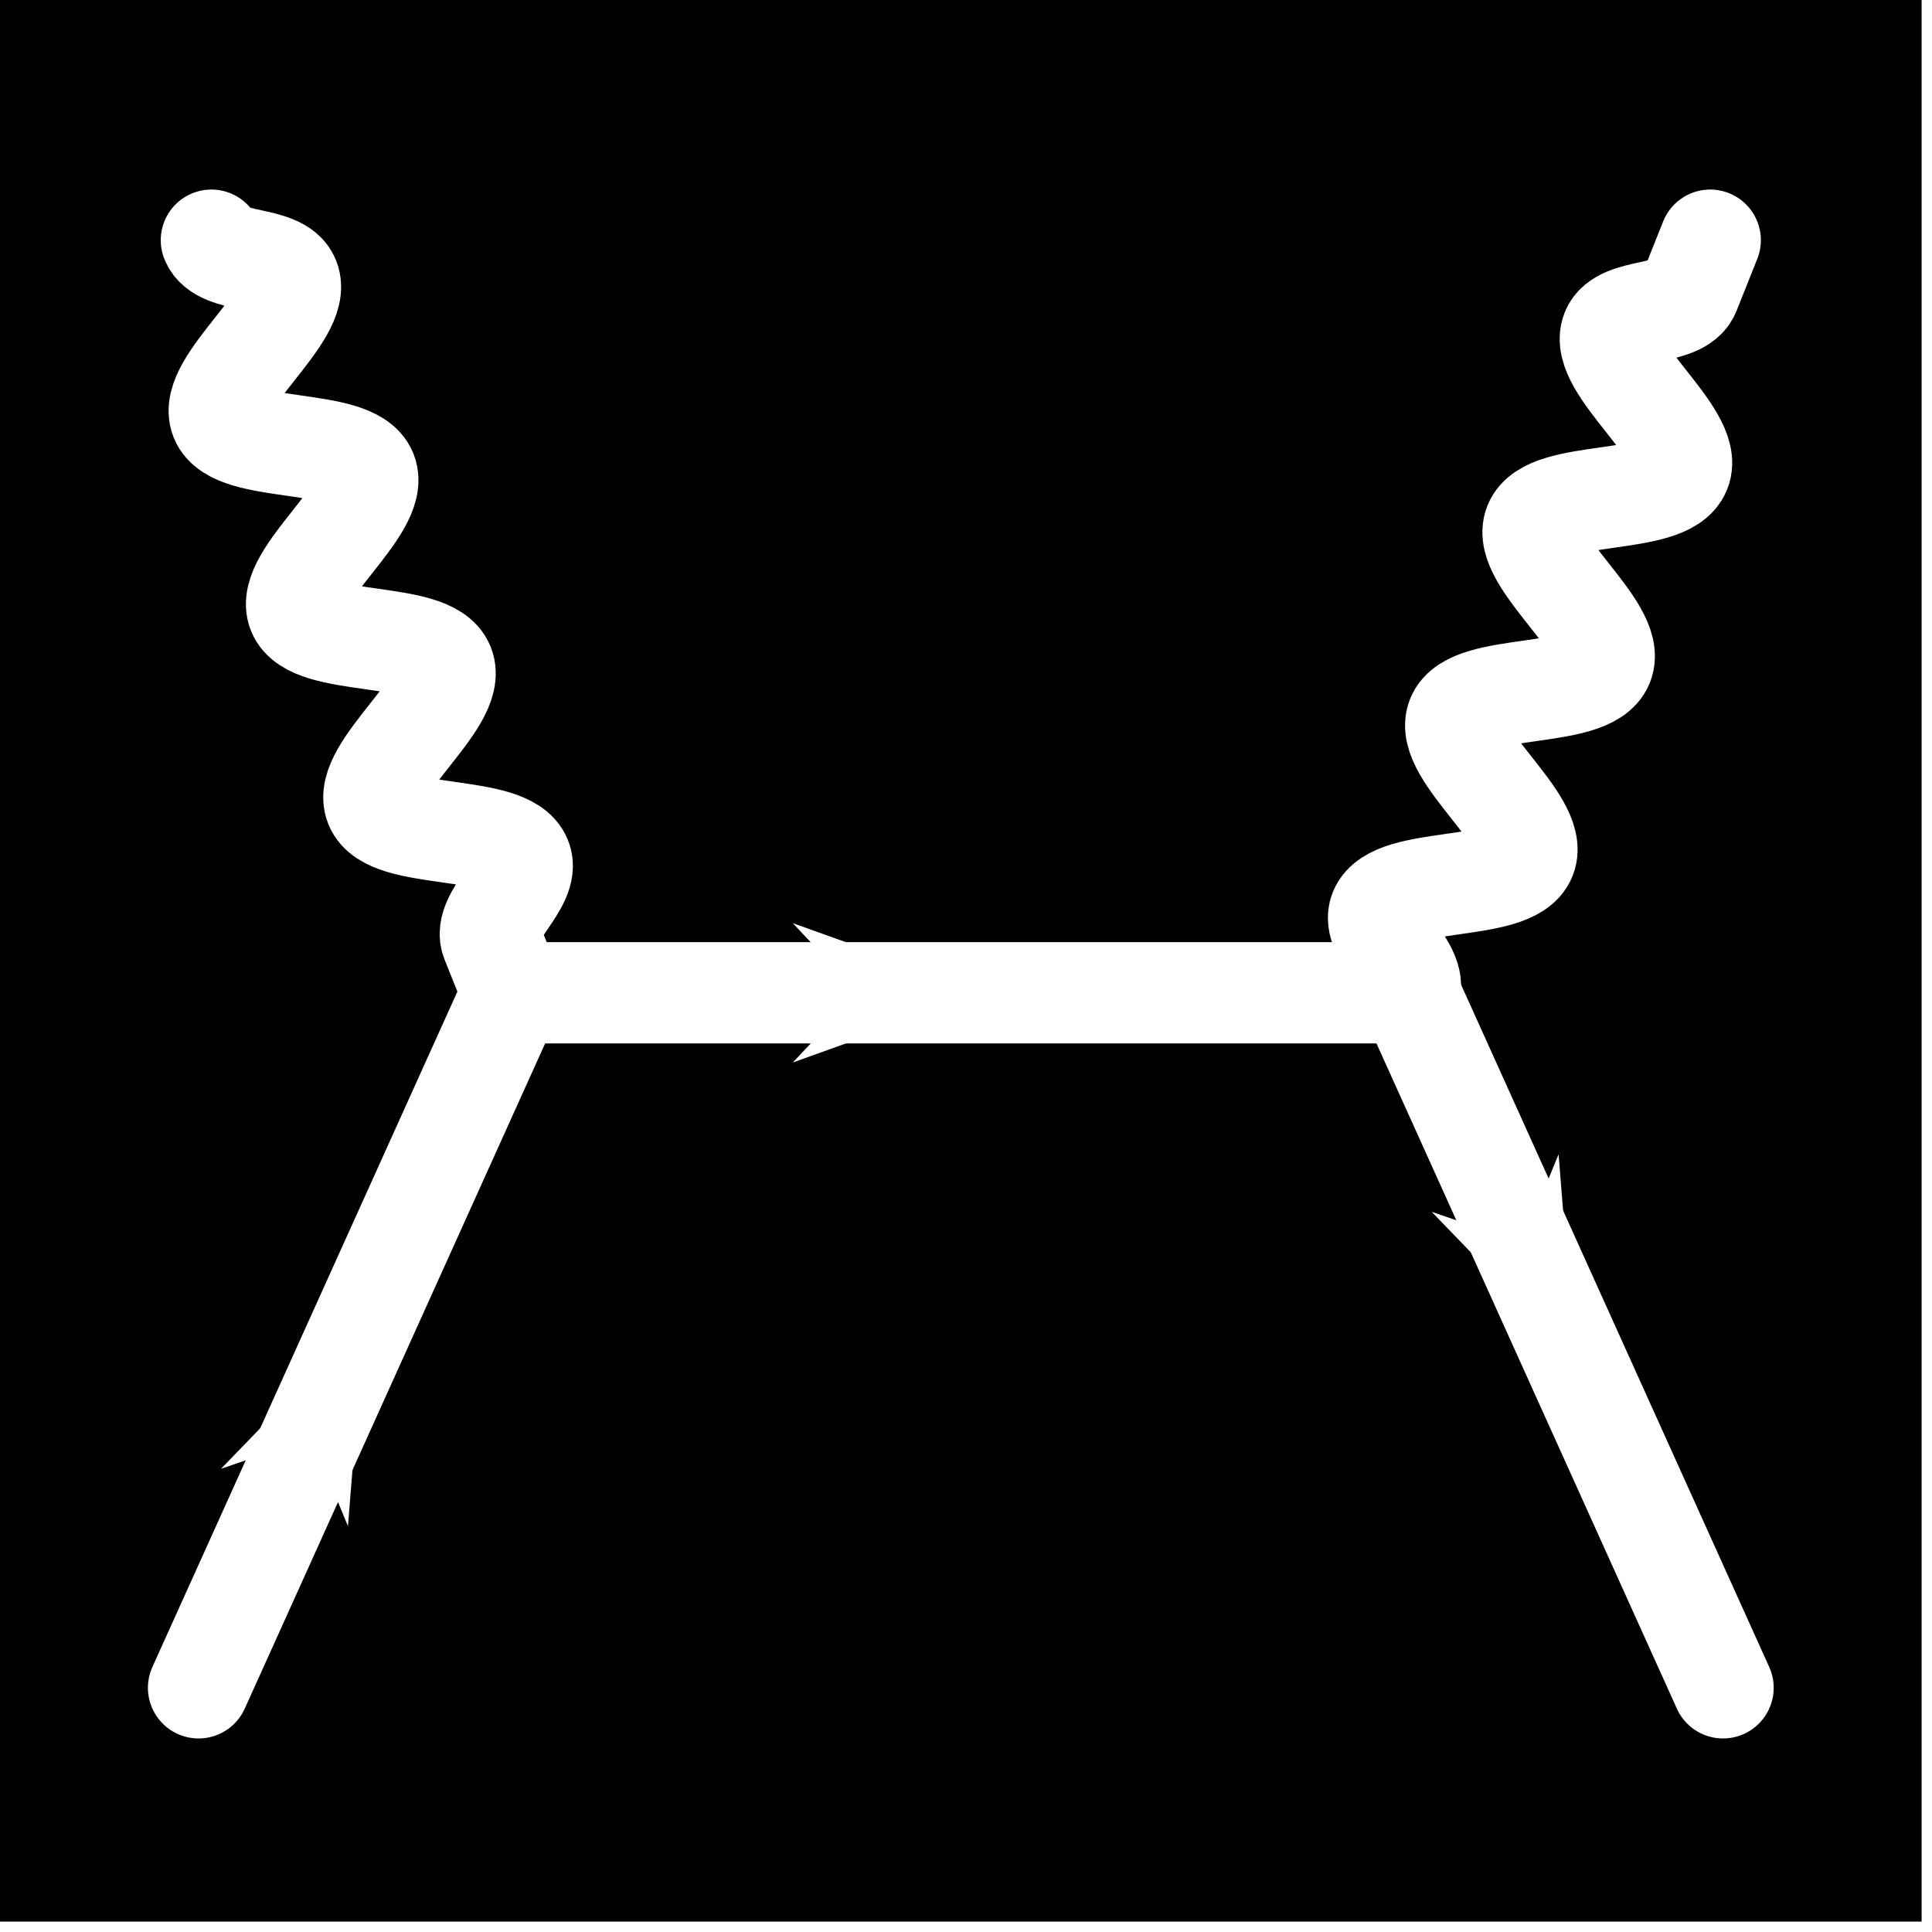
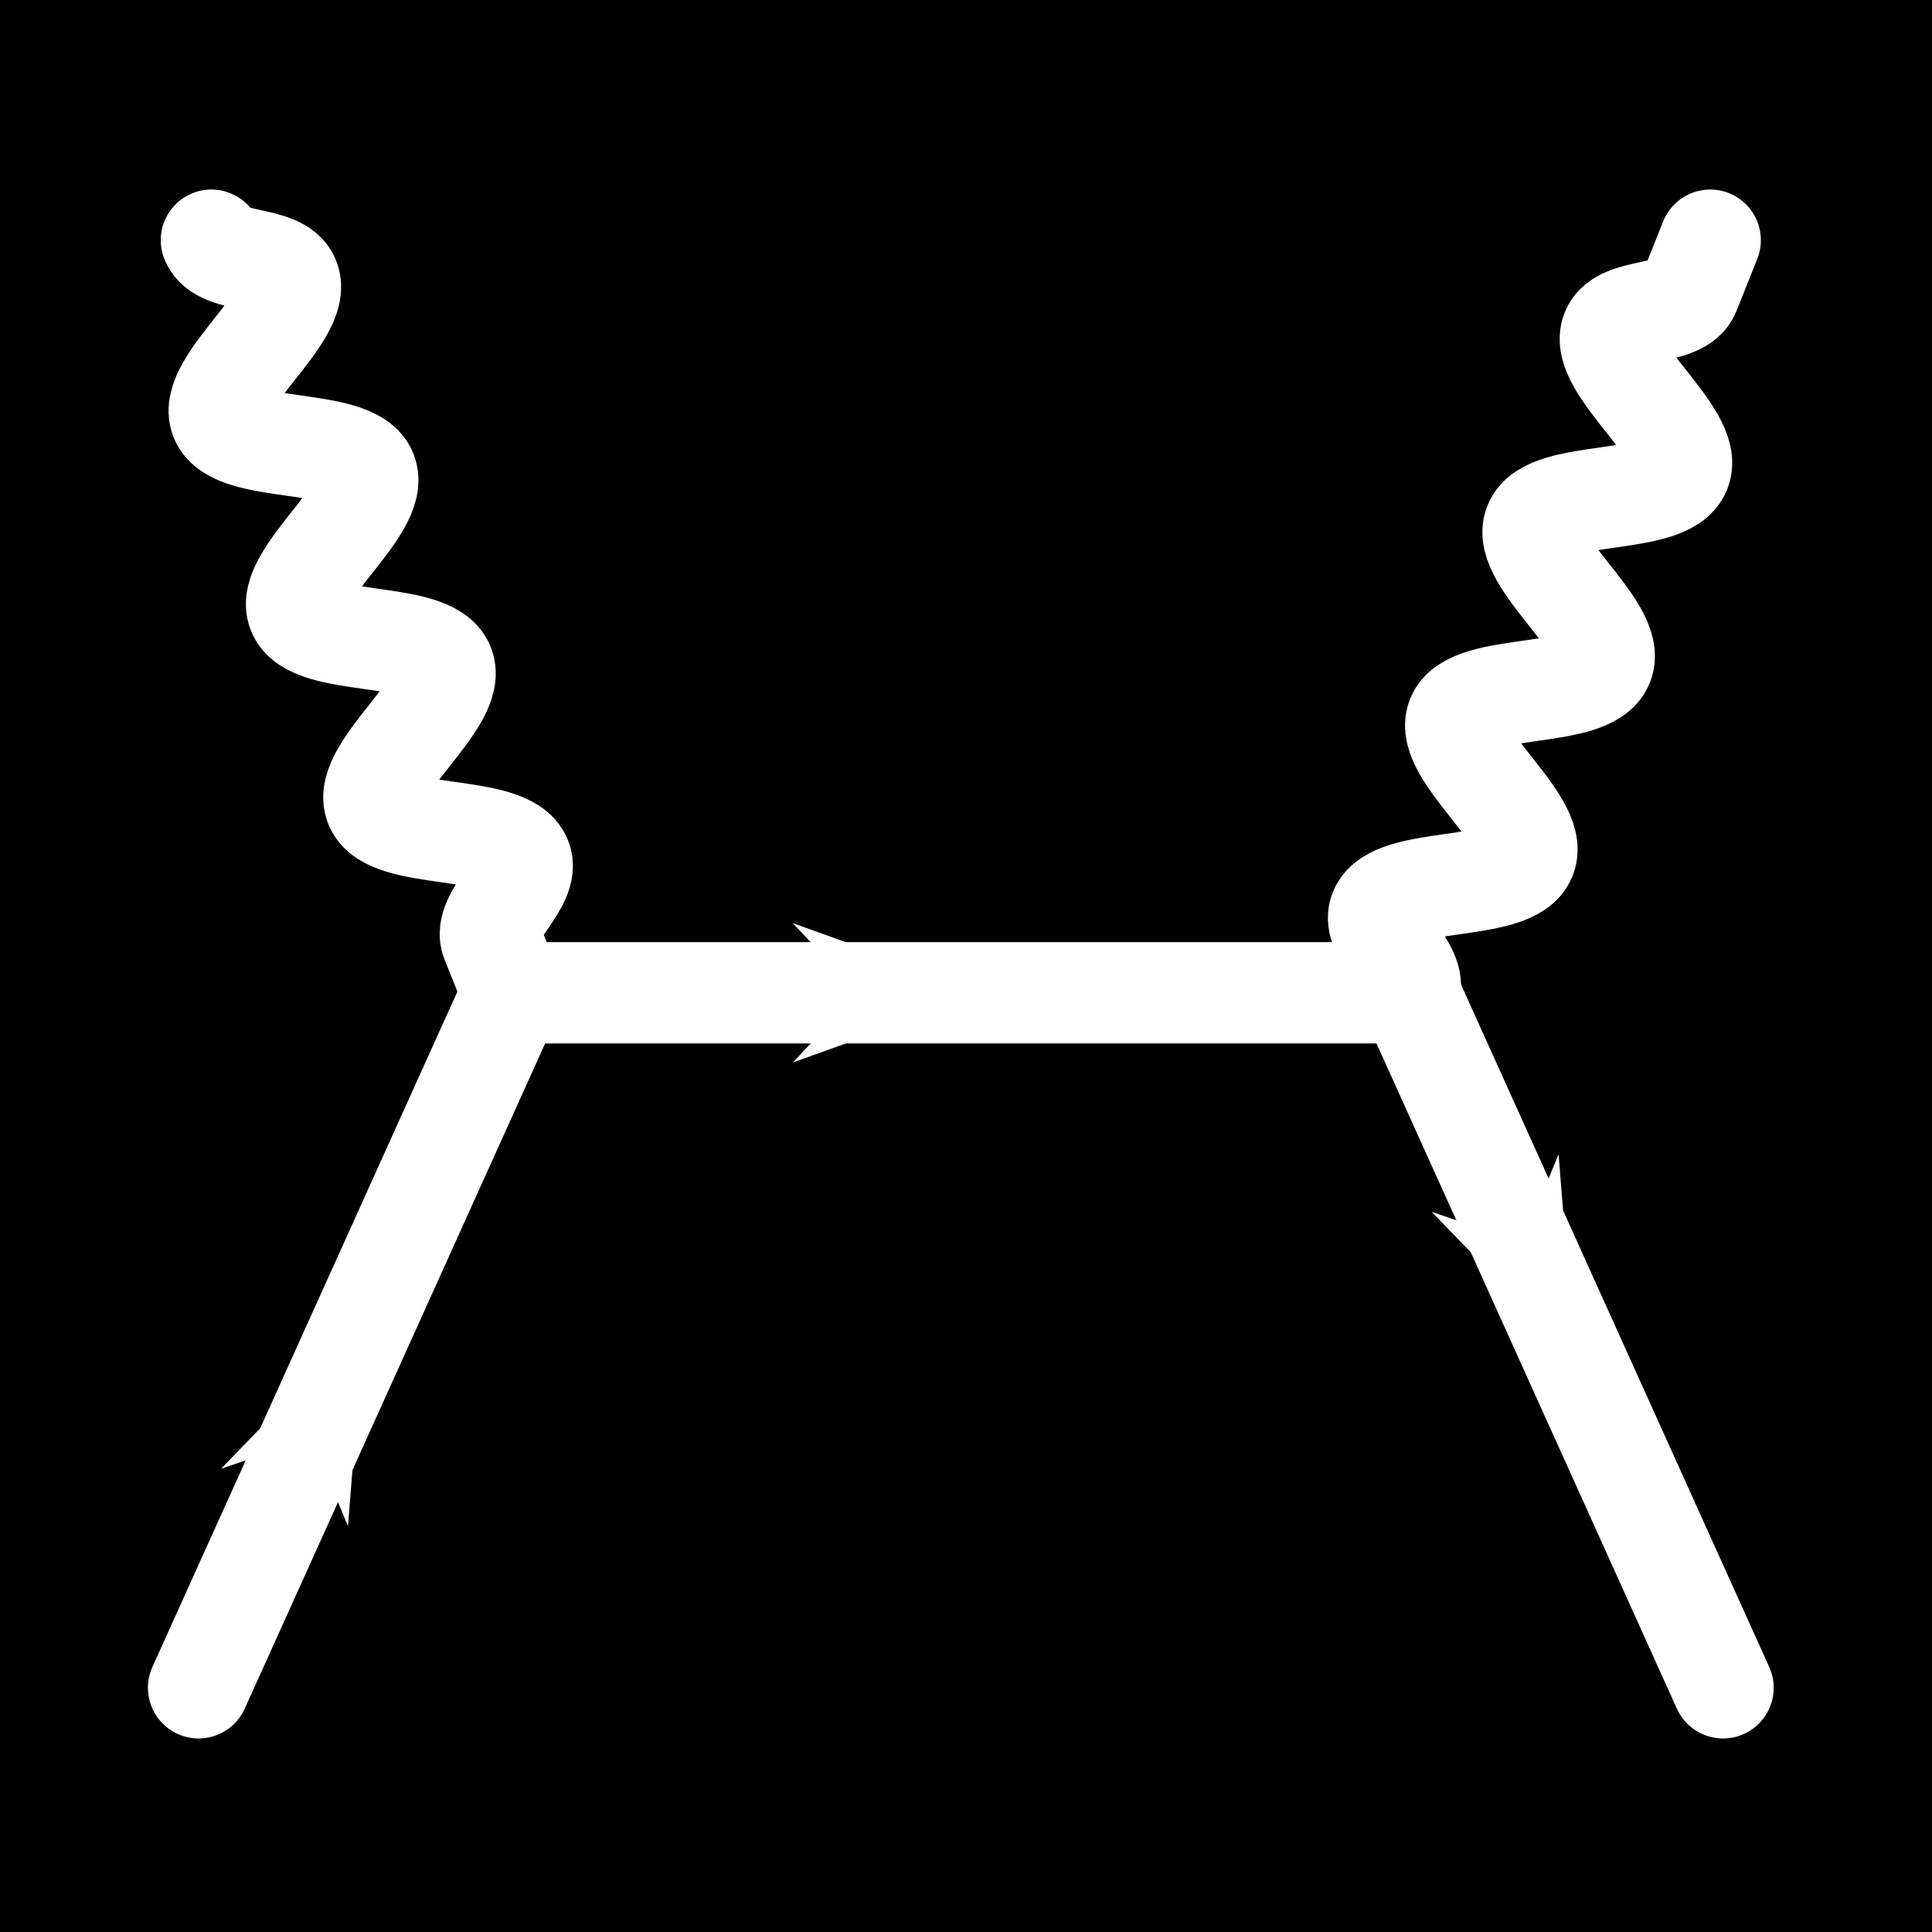
<svg xmlns="http://www.w3.org/2000/svg" width="170.079" height="170.079" viewBox="0 0 170.079 170.079">
+   <rect x="0" y="0" width="100%" height="100%" fill="#000000" />
  <defs>
    <clipPath id="clip-0">
      <path clip-rule="nonzero" d="M 0 0 L 169.164 0 L 169.164 169.164 L 0 169.164 Z M 0 0 " />
    </clipPath>
    <clipPath id="clip-1">
      <path clip-rule="nonzero" d="M 90 67 L 169.164 67 L 169.164 157 L 90 157 Z M 90 67 " />
    </clipPath>
    <clipPath id="clip-2">
      <path clip-rule="nonzero" d="M 0 0 L 169.164 0 L 169.164 169.164 L 0 169.164 Z M 0 0 " />
    </clipPath>
  </defs>
  <g clip-path="url(#clip-0)">
    <path fill-rule="nonzero" fill="rgb(0%, 0%, 0%)" fill-opacity="1" d="M 0 169.164 L 0 0 L 169.164 0 L 169.164 169.164 Z M 0 169.164 " />
  </g>
  <path fill="none" stroke-width="8.966" stroke-linecap="round" stroke-linejoin="round" stroke="rgb(100%, 100%, 100%)" stroke-opacity="1" stroke-miterlimit="10" d="M 17.575 20.692 L 45.354 82.207 " transform="matrix(0.994614, 0, 0, -0.994614, 0, 169.163)" />
  <path fill-rule="nonzero" fill="rgb(100%, 100%, 100%)" fill-opacity="1" stroke-width="2.858" stroke-linecap="round" stroke-linejoin="miter" stroke="rgb(100%, 100%, 100%)" stroke-opacity="1" stroke-miterlimit="10" d="M 12.644 -0.001 L 4.801 2.814 L 7.446 0 L 4.799 -2.812 Z M 12.644 -0.001 " transform="matrix(0.409323, -0.906412, -0.906412, -0.409323, 25.17488, 131.5424)" />
  <path fill="none" stroke-width="8.966" stroke-linecap="round" stroke-linejoin="round" stroke="rgb(100%, 100%, 100%)" stroke-opacity="1" stroke-miterlimit="10" d="M 45.354 82.207 L 124.726 82.207 " transform="matrix(0.994614, 0, 0, -0.994614, 0, 169.163)" />
  <path fill-rule="nonzero" fill="rgb(100%, 100%, 100%)" fill-opacity="1" stroke-width="2.858" stroke-linecap="round" stroke-linejoin="miter" stroke="rgb(100%, 100%, 100%)" stroke-opacity="1" stroke-miterlimit="10" d="M 12.643 0.002 L 4.8 2.814 L 7.447 0.002 L 4.8 -2.814 Z M 12.643 0.002 " transform="matrix(0.994614, 0, 0, -0.994614, 70.10508, 87.40017)" />
  <path fill="none" stroke-width="8.966" stroke-linecap="round" stroke-linejoin="round" stroke="rgb(100%, 100%, 100%)" stroke-opacity="1" stroke-miterlimit="10" d="M 124.726 82.207 L 152.505 20.692 " transform="matrix(0.994614, 0, 0, -0.994614, 0, 169.163)" />
  <path fill-rule="nonzero" fill="rgb(100%, 100%, 100%)" fill-opacity="1" d="M 136.922 115.898 L 136.262 107.637 L 134.797 111.188 L 131.164 109.941 Z M 136.922 115.898 " />
  <g clip-path="url(#clip-1)">
    <path fill="none" stroke-width="2.858" stroke-linecap="round" stroke-linejoin="miter" stroke="rgb(100%, 100%, 100%)" stroke-opacity="1" stroke-miterlimit="10" d="M 12.642 -0.002 L 4.798 2.812 L 7.445 0.001 L 4.8 -2.813 Z M 12.642 -0.002 " transform="matrix(0.409323, 0.906412, 0.906412, -0.409323, 131.7487, 104.4391)" />
  </g>
  <g clip-path="url(#clip-2)">
    <path fill="none" stroke-width="8.966" stroke-linecap="round" stroke-linejoin="miter" stroke="rgb(100%, 100%, 100%)" stroke-opacity="1" stroke-miterlimit="10" d="M 18.71 148.82 C 19.562 146.683 24.731 147.508 25.583 145.368 C 26.204 143.82 24.425 141.562 22.559 139.198 C 20.69 136.834 18.91 134.575 19.531 133.028 C 20.152 131.477 22.995 131.068 25.98 130.644 C 28.961 130.22 31.808 129.811 32.429 128.264 C 33.045 126.717 31.27 124.454 29.401 122.09 C 27.531 119.726 25.756 117.468 26.373 115.92 C 26.993 114.373 29.84 113.96 32.821 113.536 C 35.806 113.112 38.65 112.704 39.27 111.156 C 39.891 109.609 38.112 107.351 36.242 104.986 C 34.377 102.622 32.597 100.36 33.218 98.812 C 33.835 97.265 36.682 96.857 39.663 96.432 C 42.648 96.008 45.491 95.596 46.112 94.048 C 46.968 91.912 42.659 88.947 43.512 86.81 L 45.354 82.207 " transform="matrix(0.994614, 0, 0, -0.994614, 0, 169.163)" />
    <path fill="none" stroke-width="8.966" stroke-linecap="round" stroke-linejoin="miter" stroke="rgb(100%, 100%, 100%)" stroke-opacity="1" stroke-miterlimit="10" d="M 124.726 82.207 C 125.583 84.344 121.27 87.309 122.127 89.445 C 122.747 90.993 125.59 91.405 128.575 91.829 C 131.556 92.254 134.404 92.662 135.024 94.209 C 135.641 95.757 133.866 98.019 131.996 100.383 C 130.127 102.748 128.351 105.006 128.968 106.553 C 129.589 108.101 132.436 108.509 135.417 108.933 C 138.402 109.357 141.245 109.77 141.866 111.317 C 142.486 112.865 140.707 115.123 138.838 117.487 C 136.972 119.851 135.193 122.114 135.814 123.661 C 136.43 125.208 139.277 125.617 142.258 126.041 C 145.243 126.465 148.087 126.874 148.707 128.425 C 149.328 129.972 147.549 132.231 145.683 134.595 C 143.814 136.959 142.035 139.217 142.655 140.765 C 143.511 142.905 148.676 142.081 149.532 144.217 L 151.37 148.82 " transform="matrix(0.994614, 0, 0, -0.994614, 0, 169.163)" />
  </g>
  <path fill-rule="nonzero" fill="rgb(100%, 100%, 100%)" fill-opacity="1" d="M 47.227 87.398 C 47.227 86.23 46.277 85.285 45.109 85.285 C 43.941 85.285 42.996 86.23 42.996 87.398 C 42.996 88.566 43.941 89.516 45.109 89.516 C 46.277 89.516 47.227 88.566 47.227 87.398 Z M 47.227 87.398 " />
  <path fill-rule="nonzero" fill="rgb(100%, 100%, 100%)" fill-opacity="1" d="M 126.168 87.398 C 126.168 86.23 125.223 85.285 124.055 85.285 C 122.887 85.285 121.941 86.23 121.941 87.398 C 121.941 88.566 122.887 89.516 124.055 89.516 C 125.223 89.516 126.168 88.566 126.168 87.398 Z M 126.168 87.398 " />
</svg>
